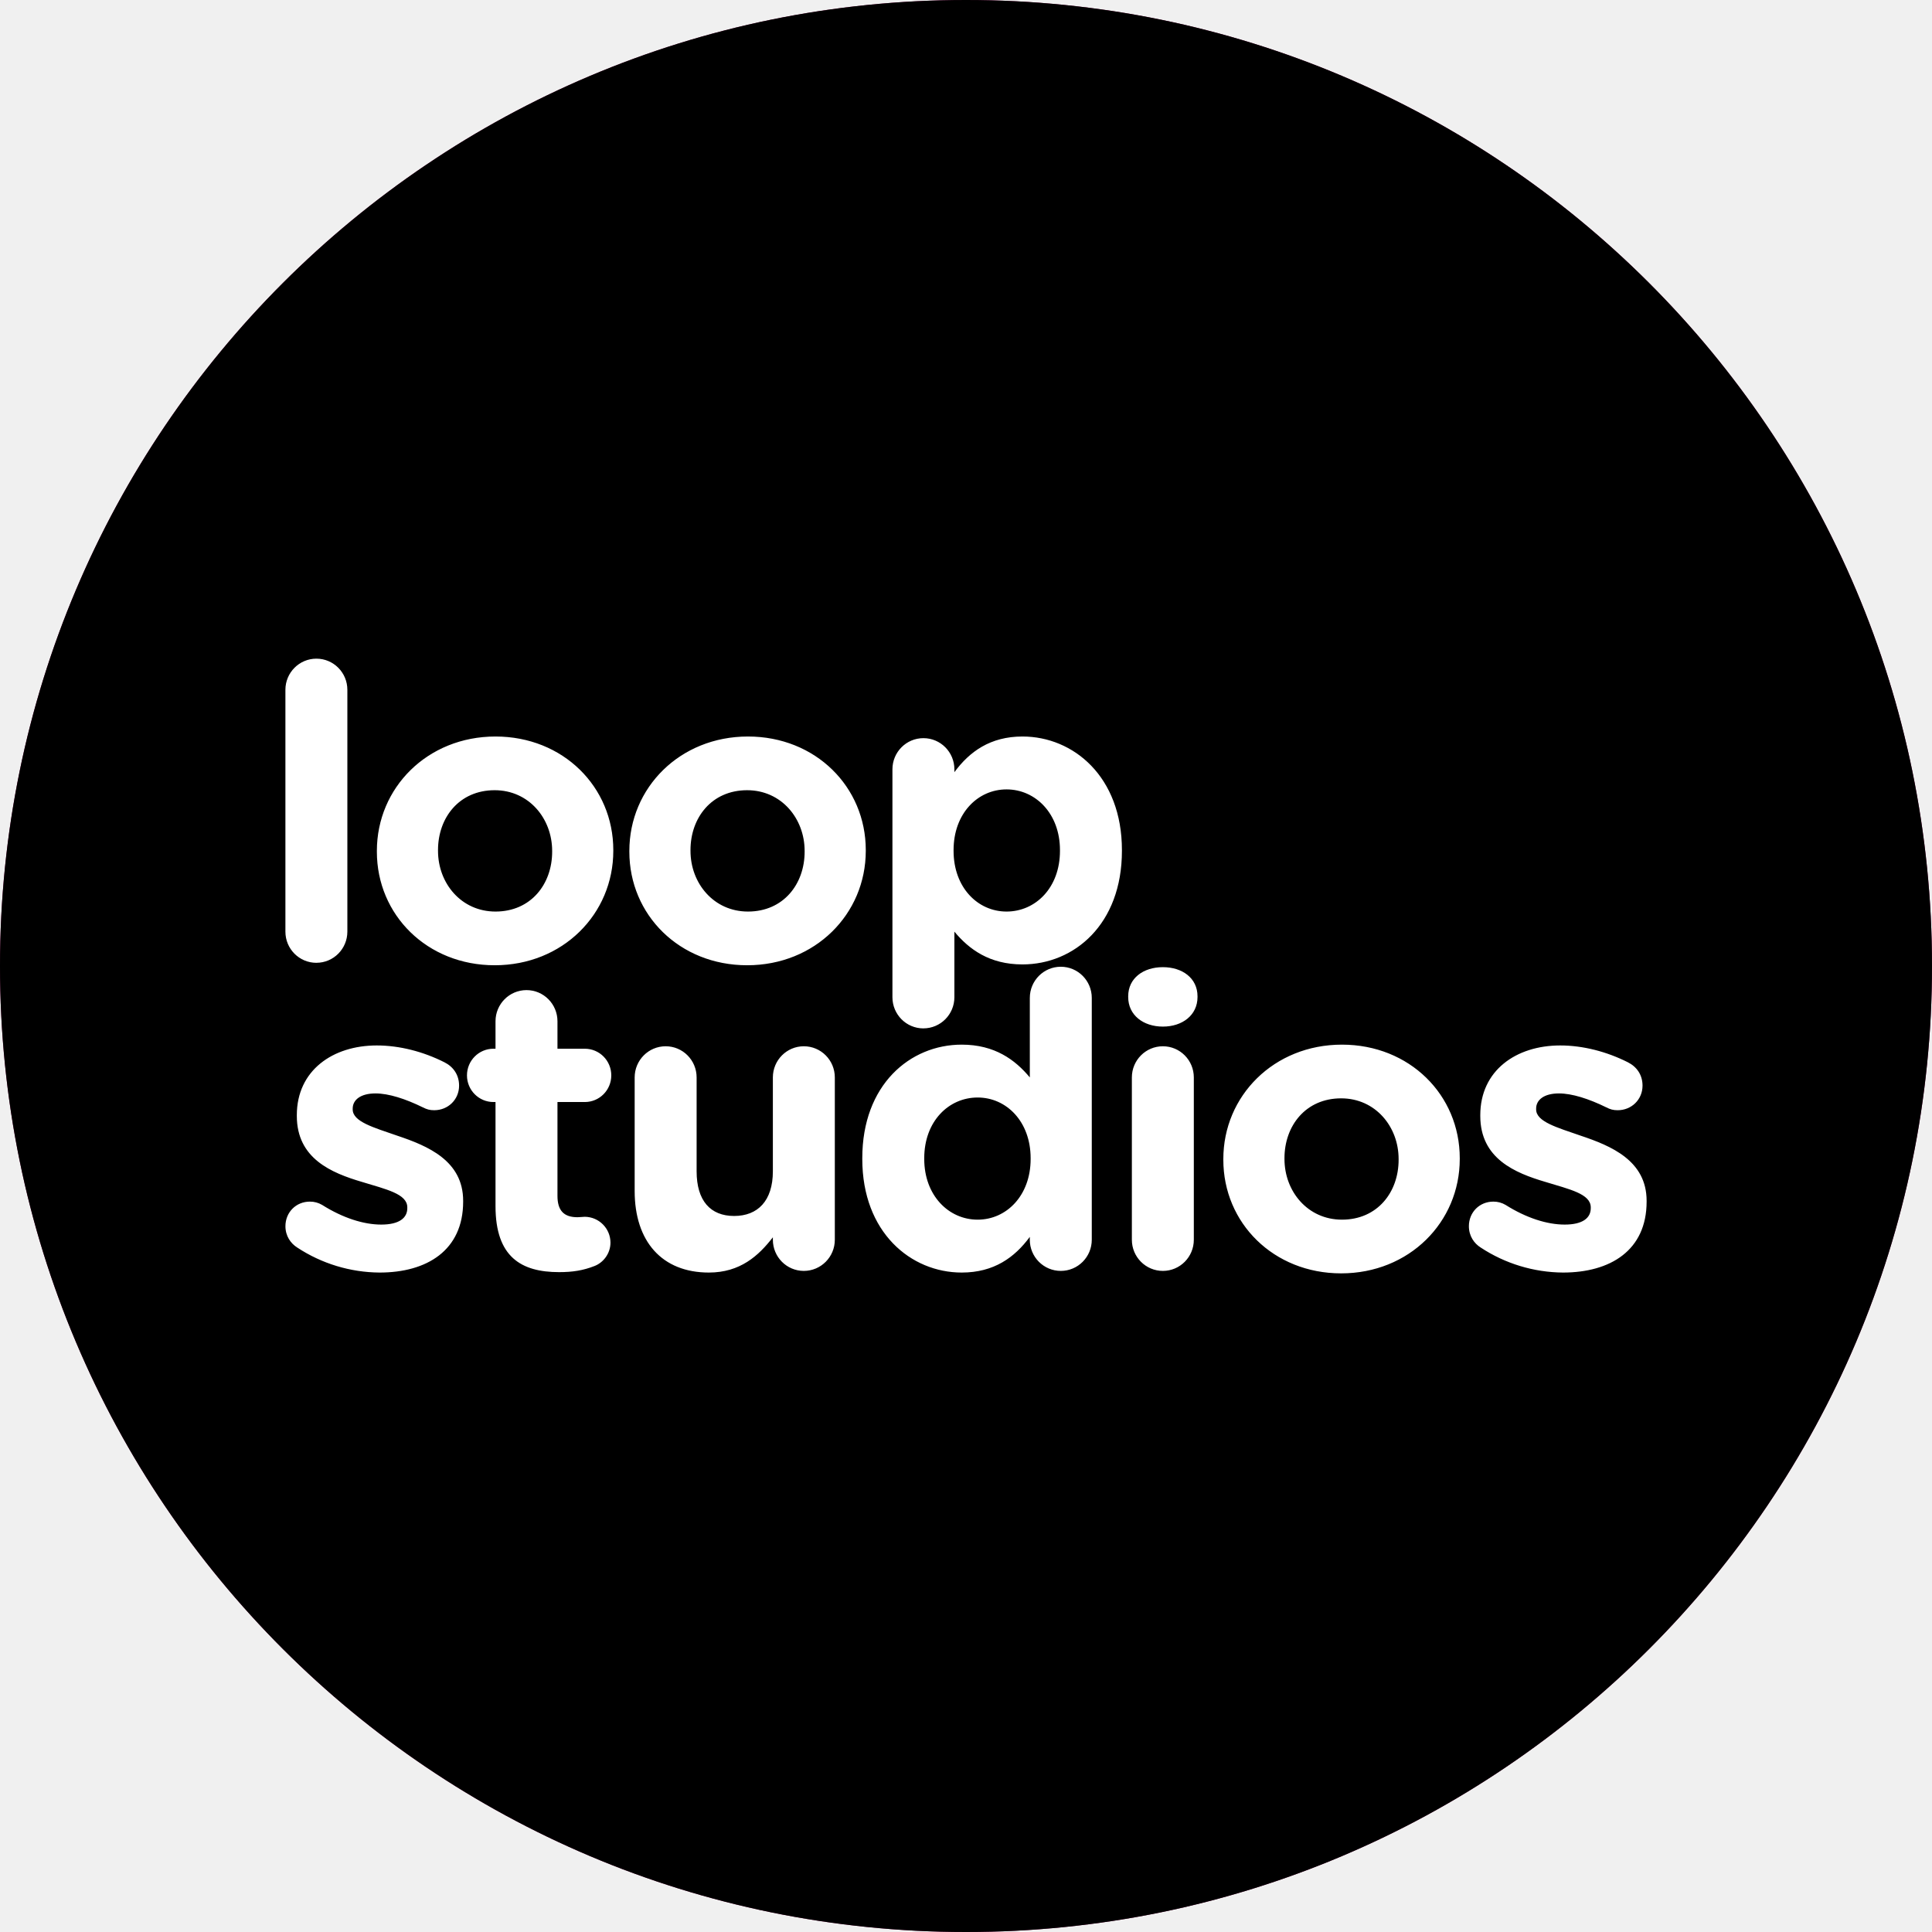
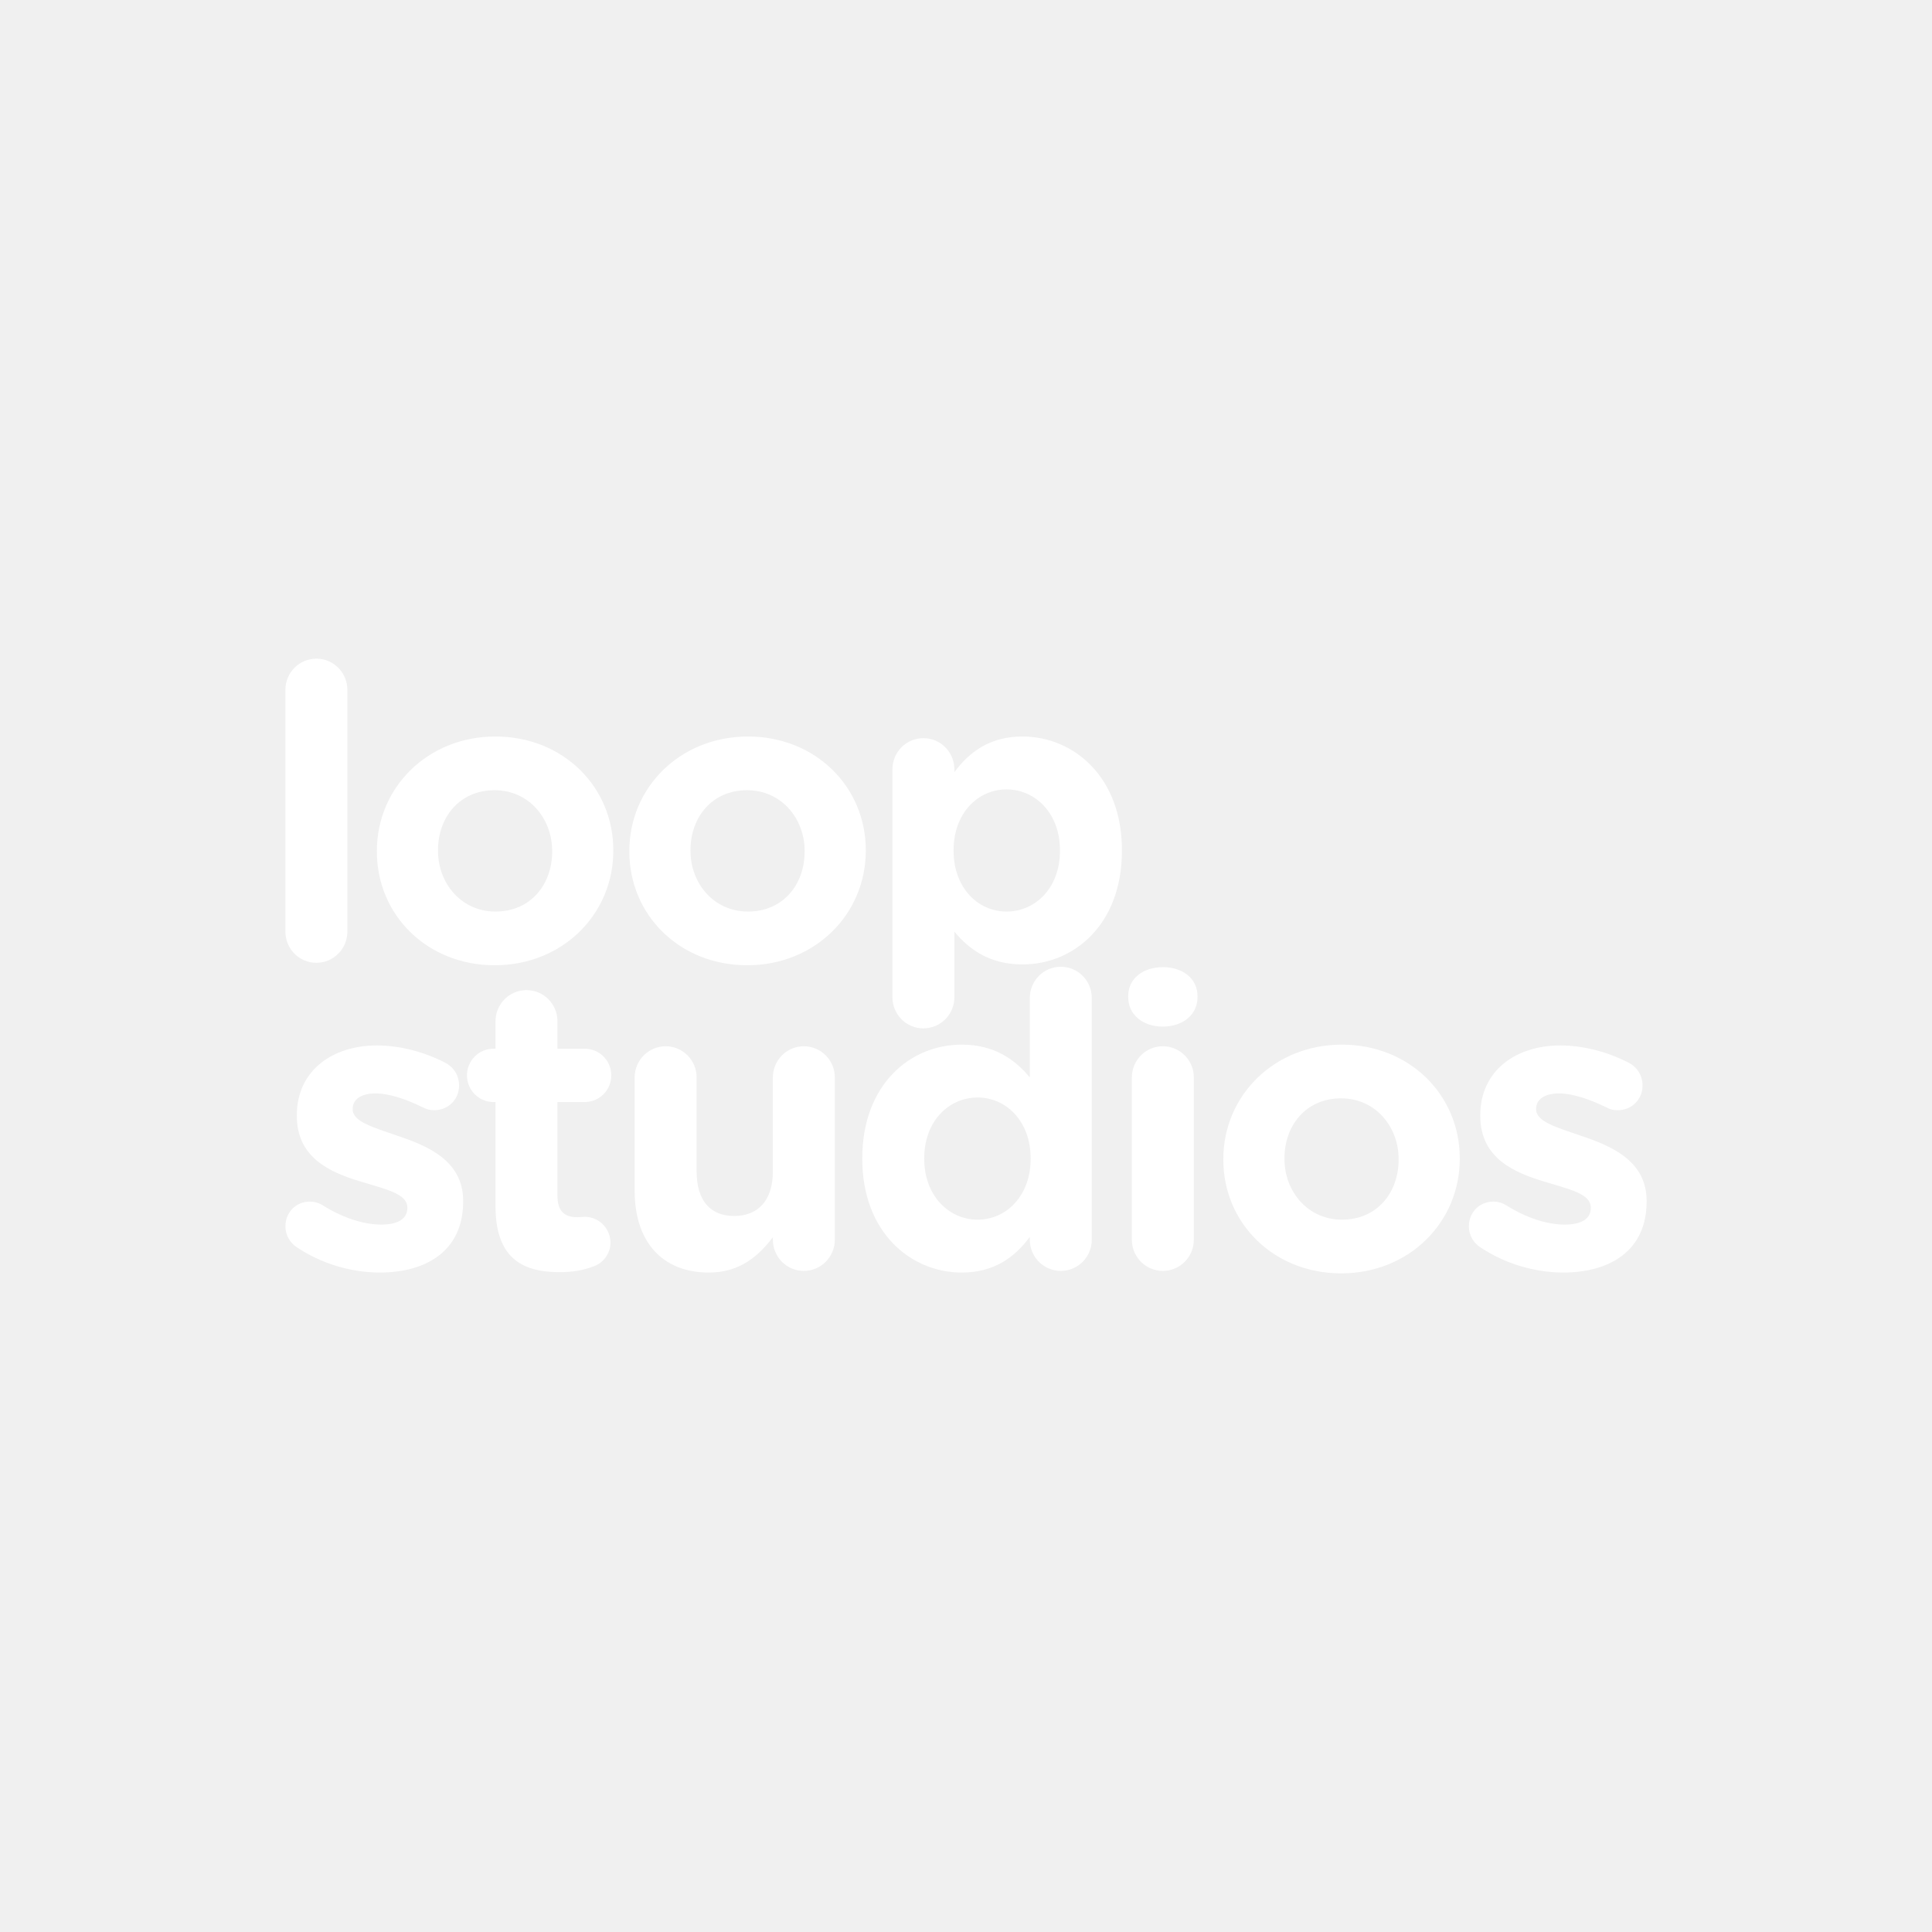
<svg xmlns="http://www.w3.org/2000/svg" xmlns:xlink="http://www.w3.org/1999/xlink" width="88" height="88">
  <defs>
    <filter id="e" width="139.8%" height="139.8%" x="-19.9%" y="-19.9%" filterUnits="objectBoundingBox">
      <feGaussianBlur in="SourceAlpha" result="shadowBlurInner1" stdDeviation="17.5" />
      <feOffset in="shadowBlurInner1" result="shadowOffsetInner1" />
      <feComposite in="shadowOffsetInner1" in2="SourceAlpha" k2="-1" k3="1" operator="arithmetic" result="shadowInnerInner1" />
      <feColorMatrix in="shadowInnerInner1" values="0 0 0 0 0 0 0 0 0 0 0 0 0 0 0 0 0 0 0.045 0" />
    </filter>
-     <circle id="a" cx="44" cy="44" r="44" />
+     <circle id="e" cx="44" cy="44" r="44" />
  </defs>
  <g fill="none" fill-rule="evenodd">
    <use fill="#8D1558" xlink:href="#a" />
    <use fill="#000" filter="url(#b)" xlink:href="#a" />
    <path fill="#FFF" fill-rule="nonzero" d="M14.411 43.854c.78 0 1.411-.635 1.411-1.42V31.42c0-.784-.631-1.419-1.41-1.419-.78 0-1.412.635-1.412 1.419v11.016c0 .784.631 1.419 1.411 1.419zm8.12.112c3.102 0 5.404-2.334 5.404-5.21v-.037c0-2.875-2.284-5.172-5.366-5.172-3.1 0-5.403 2.334-5.403 5.21v.037c0 2.875 2.284 5.172 5.366 5.172zm.038-2.446c-1.56 0-2.618-1.288-2.618-2.763v-.038c0-1.475.965-2.726 2.58-2.726 1.56 0 2.619 1.289 2.619 2.764v.037c0 1.475-.966 2.726-2.581 2.726zm11.463 2.446c3.1 0 5.403-2.334 5.403-5.21v-.037c0-2.875-2.284-5.172-5.366-5.172-3.1 0-5.403 2.334-5.403 5.21v.037c0 2.875 2.284 5.172 5.366 5.172zm.037-2.446c-1.56 0-2.618-1.288-2.618-2.763v-.038c0-1.475.965-2.726 2.58-2.726 1.56 0 2.619 1.289 2.619 2.764v.037c0 1.475-.966 2.726-2.581 2.726zm7.99 5.321c.78 0 1.412-.635 1.412-1.419v-2.987c.668.803 1.597 1.493 3.1 1.493 2.359 0 4.531-1.83 4.531-5.171v-.038c0-3.342-2.21-5.172-4.53-5.172-1.467 0-2.414.691-3.101 1.625v-.13c0-.785-.631-1.42-1.411-1.42s-1.411.635-1.411 1.42v10.38c0 .784.63 1.42 1.41 1.42zm3.788-5.321c-1.318 0-2.413-1.102-2.413-2.763v-.038c0-1.661 1.095-2.763 2.413-2.763 1.319 0 2.433 1.102 2.433 2.763v.038c0 1.68-1.114 2.763-2.433 2.763zM17.29 57.963c2.154 0 3.806-1.009 3.806-3.23v-.038c0-1.83-1.615-2.502-3.007-2.968-1.077-.374-2.024-.635-2.024-1.195v-.038c0-.392.352-.69 1.04-.69.594 0 1.355.242 2.153.634.186.094.316.131.52.131.631 0 1.133-.485 1.133-1.12 0-.486-.26-.86-.669-1.064-.965-.486-2.042-.766-3.082-.766-2.005 0-3.64 1.139-3.64 3.174v.037c0 1.942 1.58 2.596 2.972 3.006 1.095.336 2.06.542 2.06 1.158v.037c0 .448-.37.747-1.188.747-.798 0-1.745-.299-2.692-.896a1.078 1.078 0 00-.557-.15c-.631 0-1.114.486-1.114 1.12 0 .449.241.785.538.972a6.908 6.908 0 003.751 1.139zm8.177-.019c.612 0 1.095-.075 1.615-.28.39-.15.724-.56.724-1.064a1.18 1.18 0 00-1.17-1.177c-.055 0-.241.02-.334.02-.631 0-.91-.318-.91-.972v-4.275h1.244c.669 0 1.207-.542 1.207-1.214 0-.672-.538-1.214-1.207-1.214h-1.244v-1.25c0-.785-.631-1.42-1.41-1.42-.78 0-1.412.635-1.412 1.42v1.25h-.093c-.668 0-1.207.542-1.207 1.214 0 .672.539 1.214 1.207 1.214h.093v4.742c0 2.315 1.17 3.006 2.897 3.006zm6.82.019c1.43 0 2.266-.766 2.916-1.606v.112c0 .784.63 1.419 1.41 1.419.78 0 1.412-.635 1.412-1.419v-7.394c0-.784-.631-1.419-1.411-1.419s-1.411.635-1.411 1.42v4.275c0 1.344-.687 2.035-1.764 2.035s-1.709-.69-1.709-2.035v-4.276c0-.784-.63-1.419-1.41-1.419-.78 0-1.412.635-1.412 1.42v5.171c0 2.297 1.244 3.716 3.38 3.716zm11.519 0c1.467 0 2.414-.691 3.1-1.625v.131c0 .784.632 1.419 1.412 1.419.78 0 1.411-.635 1.411-1.419V45.453c0-.784-.631-1.419-1.411-1.419s-1.411.635-1.411 1.42v3.621c-.669-.802-1.597-1.493-3.101-1.493-2.358 0-4.53 1.83-4.53 5.172v.037c0 3.342 2.21 5.172 4.53 5.172zm.724-2.409c-1.318 0-2.432-1.101-2.432-2.763v-.037c0-1.68 1.114-2.764 2.432-2.764 1.318 0 2.414 1.102 2.414 2.764v.037c0 1.662-1.096 2.763-2.414 2.763zm8.437-8.794c.89 0 1.578-.523 1.578-1.344v-.037c0-.822-.687-1.326-1.578-1.326-.892 0-1.579.504-1.579 1.326v.037c0 .821.687 1.344 1.579 1.344zm0 11.128c.78 0 1.41-.635 1.41-1.419v-7.394c0-.784-.63-1.419-1.41-1.419-.78 0-1.412.635-1.412 1.42v7.393c0 .784.632 1.419 1.412 1.419zm8.12.112c3.101 0 5.403-2.334 5.403-5.21v-.036c0-2.876-2.283-5.172-5.366-5.172-3.1 0-5.403 2.334-5.403 5.209v.037c0 2.875 2.284 5.172 5.366 5.172zm.037-2.446c-1.56 0-2.618-1.288-2.618-2.763v-.037c0-1.475.966-2.726 2.581-2.726 1.56 0 2.618 1.288 2.618 2.763v.037c0 1.475-.965 2.726-2.58 2.726zm10.07 2.409c2.154 0 3.807-1.009 3.807-3.23v-.038c0-1.83-1.615-2.502-3.008-2.968-1.077-.374-2.024-.635-2.024-1.195v-.038c0-.392.353-.69 1.04-.69.594 0 1.355.242 2.154.634.185.094.315.131.52.131.631 0 1.132-.485 1.132-1.12 0-.486-.26-.86-.668-1.064-.966-.486-2.043-.766-3.082-.766-2.006 0-3.64 1.139-3.64 3.174v.037c0 1.942 1.579 2.596 2.971 3.006 1.096.336 2.061.542 2.061 1.158v.037c0 .448-.371.747-1.188.747-.799 0-1.745-.299-2.692-.896a1.078 1.078 0 00-.557-.15c-.632 0-1.114.486-1.114 1.12 0 .449.24.785.538.972a6.908 6.908 0 003.75 1.139z" />
  </g>
</svg>
